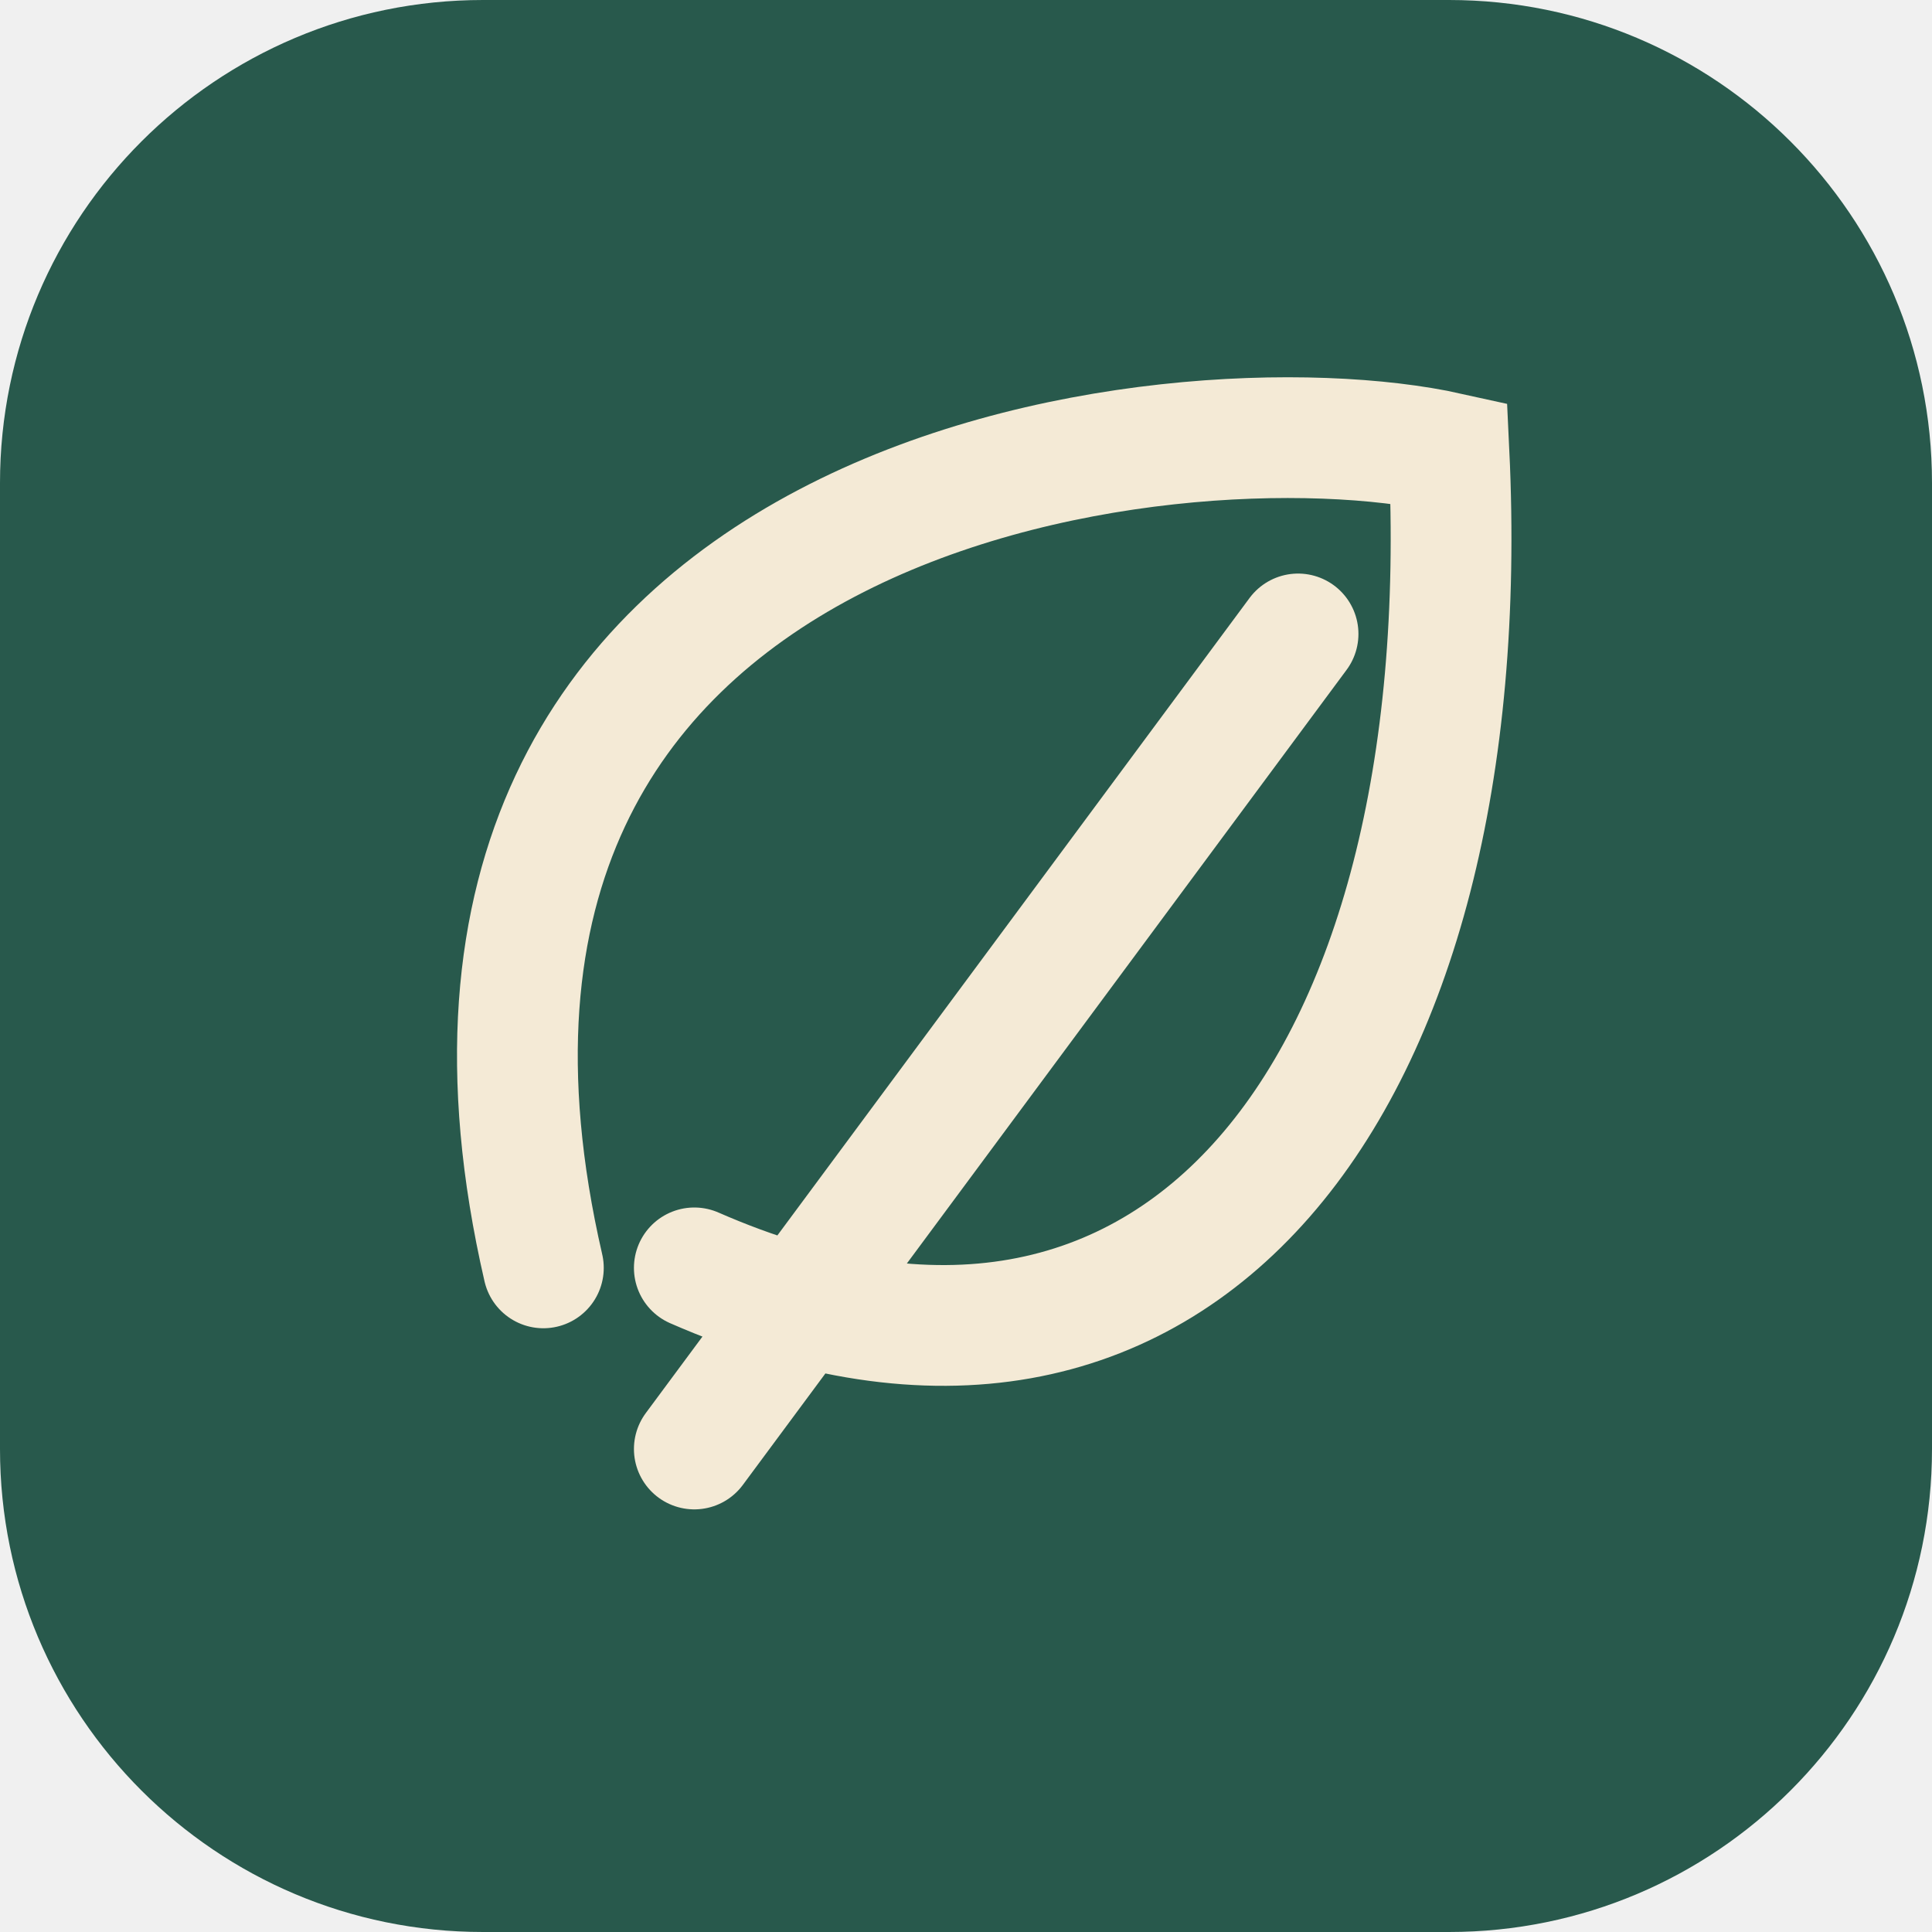
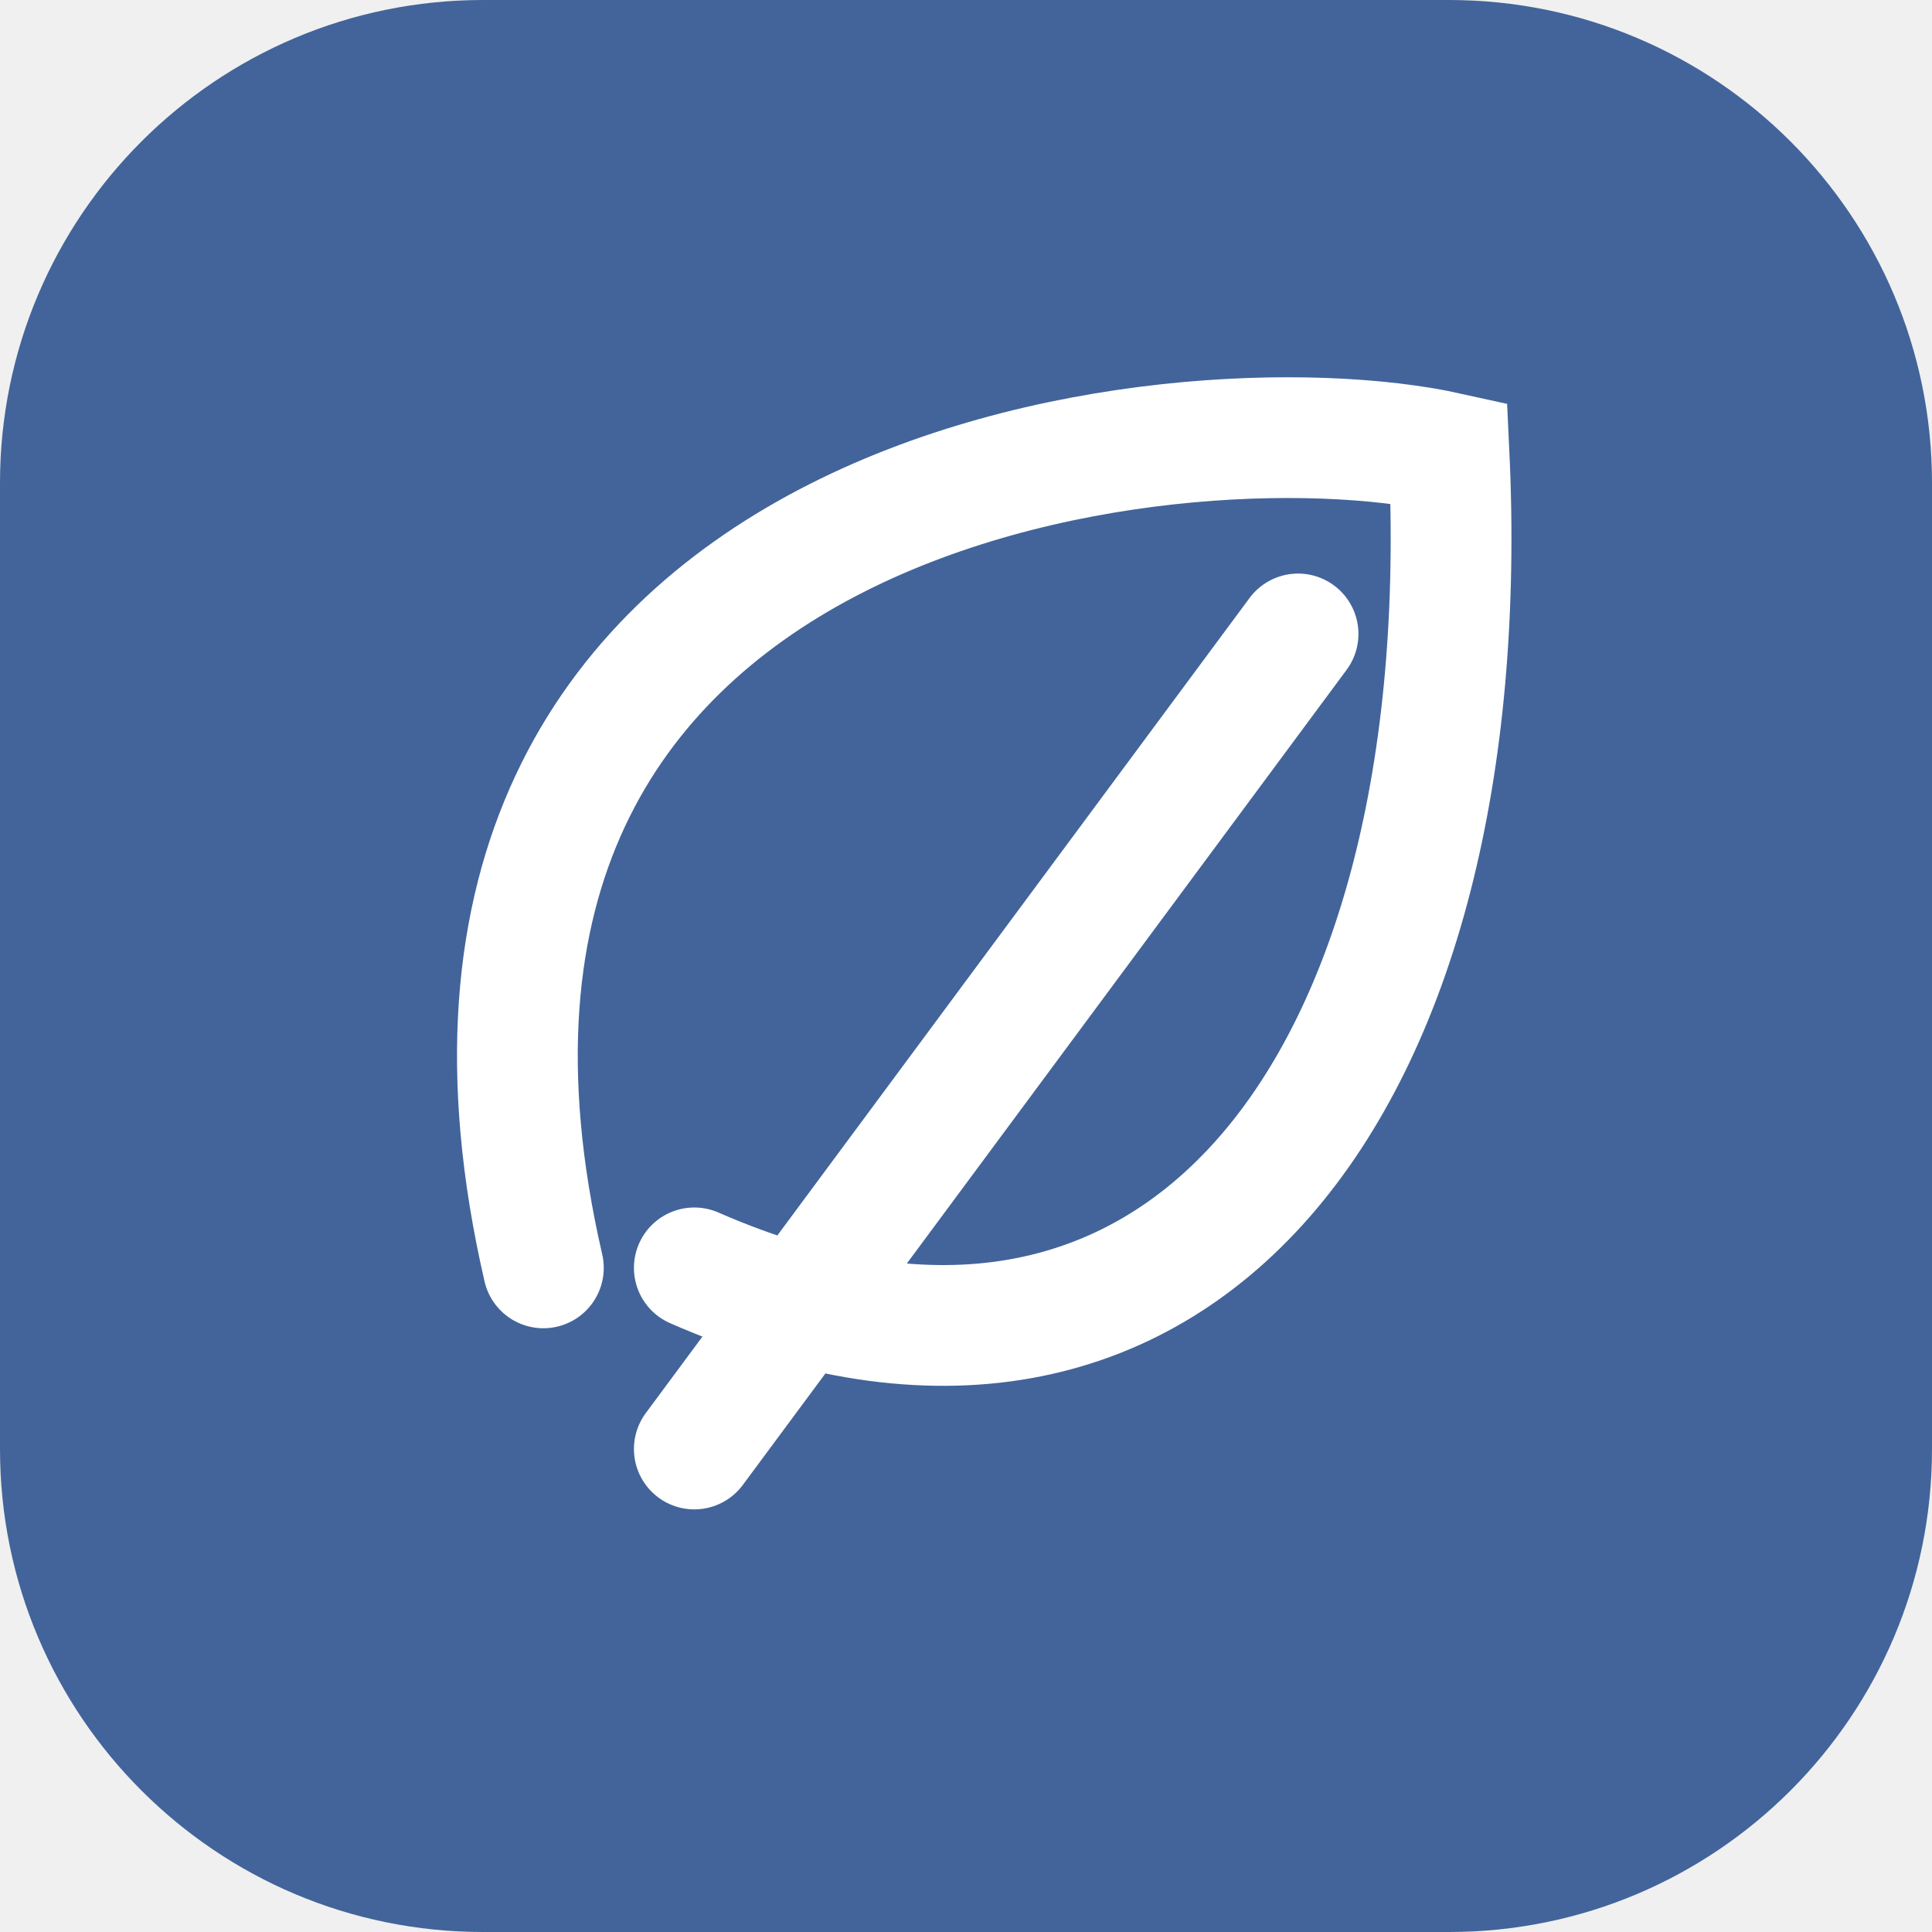
<svg xmlns="http://www.w3.org/2000/svg" viewBox="0 0 64 64">
-   <rect width="64" height="64" rx="16" fill="#28594c" />
-   <path d="M18 42C12 16 39 13 48 15c1 21-9 34-25 27m0 6 20-27" fill="none" stroke="#f4ead6" stroke-width="4" stroke-linecap="round" />
+   <rect width="64" height="64" rx="16" fill="#42649a" />
+   <path d="M18 42C12 16 39 13 48 15c1 21-9 34-25 27m0 6 20-27" fill="none" stroke="#ffffff" stroke-width="4" stroke-linecap="round" />
</svg>
